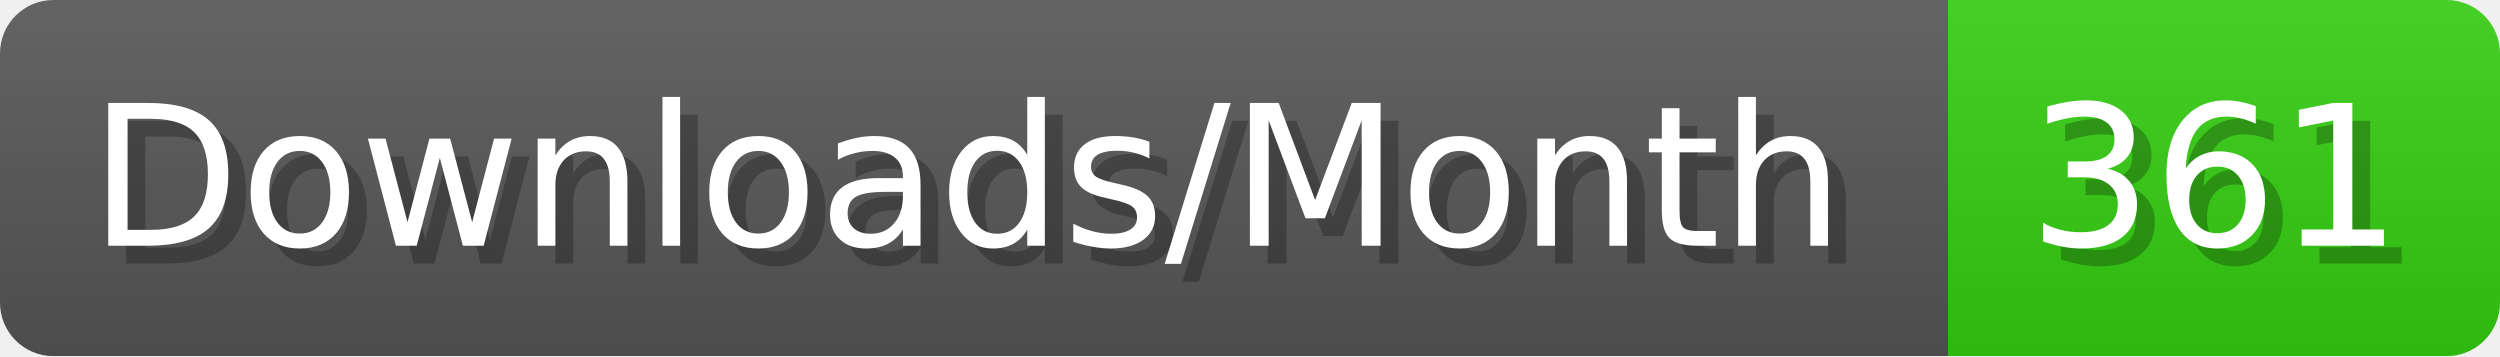
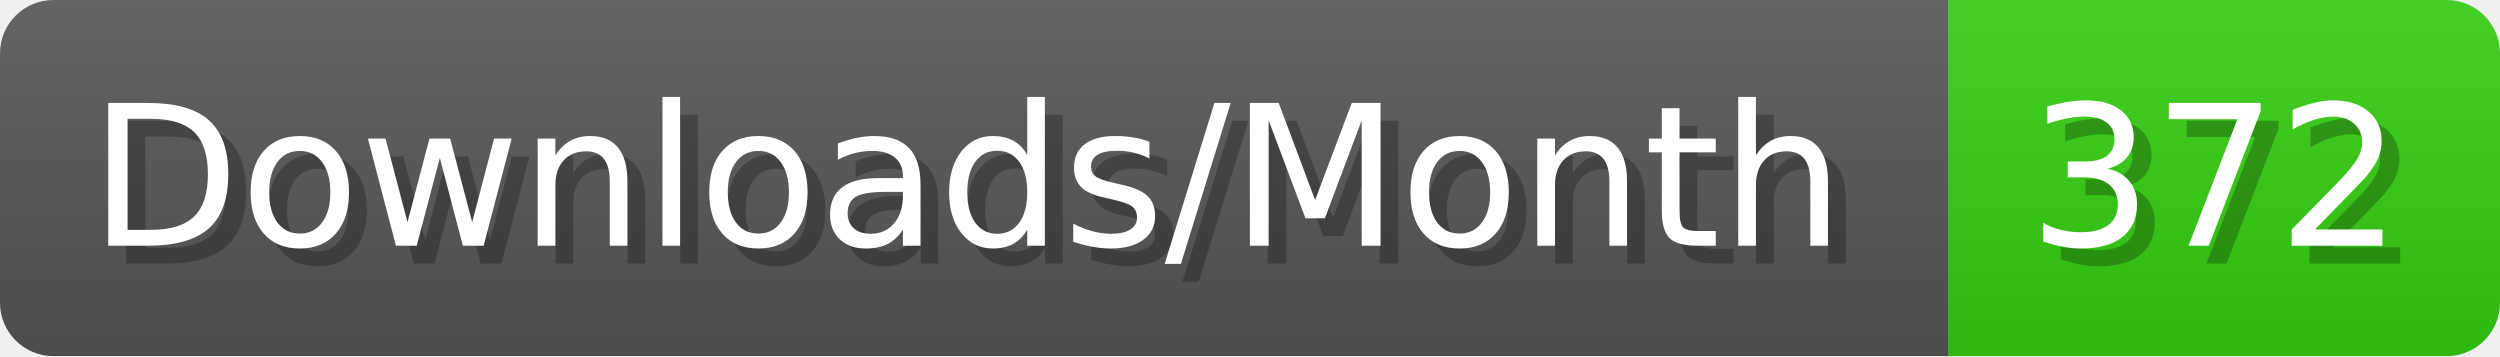
- <svg xmlns="http://www.w3.org/2000/svg" width="140.4" height="20" viewBox="0 0 1404 200" role="img" aria-label="Downloads/Month: 361">
+ <svg xmlns="http://www.w3.org/2000/svg" width="140.4" height="20" viewBox="0 0 1404 200" role="img" aria-label="Downloads/Month: 372">
  <linearGradient id="YlXUI" x2="0" y2="100%">
    <stop offset="0" stop-opacity=".1" stop-color="#EEE" />
    <stop offset="1" stop-opacity=".1" />
  </linearGradient>
  <mask id="JHhop">
    <rect width="1404" height="200" rx="30" fill="#FFF" />
  </mask>
  <g mask="url(#JHhop)">
    <rect width="1094" height="200" fill="#555" />
    <rect width="310" height="200" fill="#3C1" x="1094" />
    <rect width="1404" height="200" fill="url(#YlXUI)" />
  </g>
  <g aria-hidden="true" fill="#fff" text-anchor="start" font-family="Verdana,DejaVu Sans,sans-serif" font-size="110">
    <text x="60" y="148" textLength="994" fill="#000" opacity="0.25">Downloads/Month</text>
    <text x="50" y="138" textLength="994">Downloads/Month</text>
-     <text x="1149" y="148" textLength="210" fill="#000" opacity="0.25">361</text>
-     <text x="1139" y="138" textLength="210">361</text>
+     <text x="1149" y="148" textLength="210" fill="#000" opacity="0.25">372</text>
+     <text x="1139" y="138" textLength="210">372</text>
  </g>
</svg>
